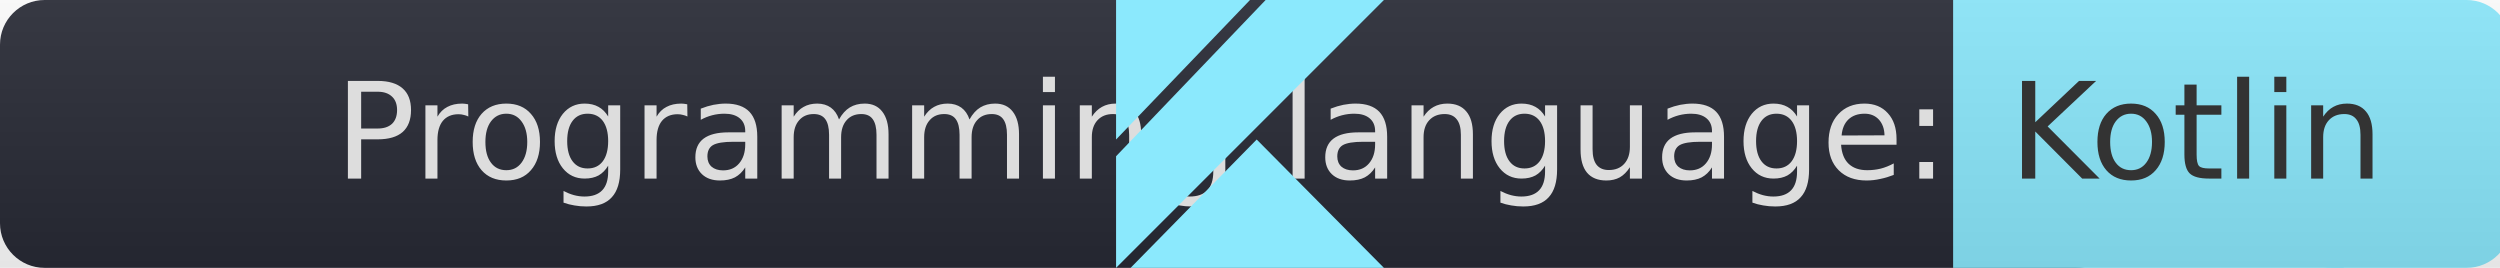
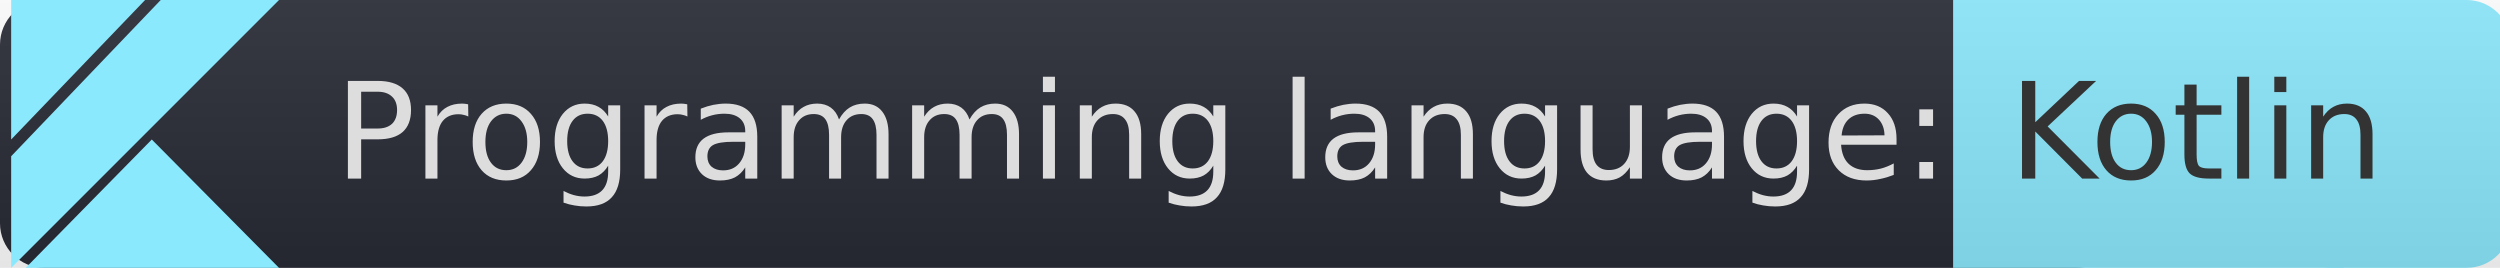
<svg xmlns="http://www.w3.org/2000/svg" width="224" height="24">
  <linearGradient id="m1" x2="0" y2="100%">
    <stop offset="0" stop-color="#bbb" stop-opacity=".1" />
    <stop offset="1" stop-opacity=".1" />
  </linearGradient>
  <g mask="url(#m1)">
    <rect x="0" y="0" width="190" height="24" rx="4" ry="4" style="fill:#282A36" />
    <rect x="175" y="0" width="35" height="24" style="fill:#8be9fd" />
    <rect x="205" y="0" width="20" height="24" rx="4" ry="4" style="fill:#8be9fd" />
    <path fill="url(#m1)" d="M0 0h224v24H0z" />
  </g>
  <g font-family="DejaVu Sans,Verdana,Geneva,sans-serif">
    <g font-size="12" fill="#282a36">
      <text x="30" y="16" fill="#ddd">Programming language:</text>
    </g>
    <g font-size="12" fill="#282a36">
      <text x="180" y="16" fill="#333">Kotlin</text>
    </g>
  </g>
-   <svg fill="#8be9fd" role="img" viewBox="0 0 24 24">
+   <svg fill="#8be9fd" role="img" viewBox="0 0 222 24">
    <path d="M1.3 24l11.3-11.5L24 24zM0 0h12L0 12.5zM13.4 0L0 14v10l12-12L24 0z" />
  </svg>
</svg>
